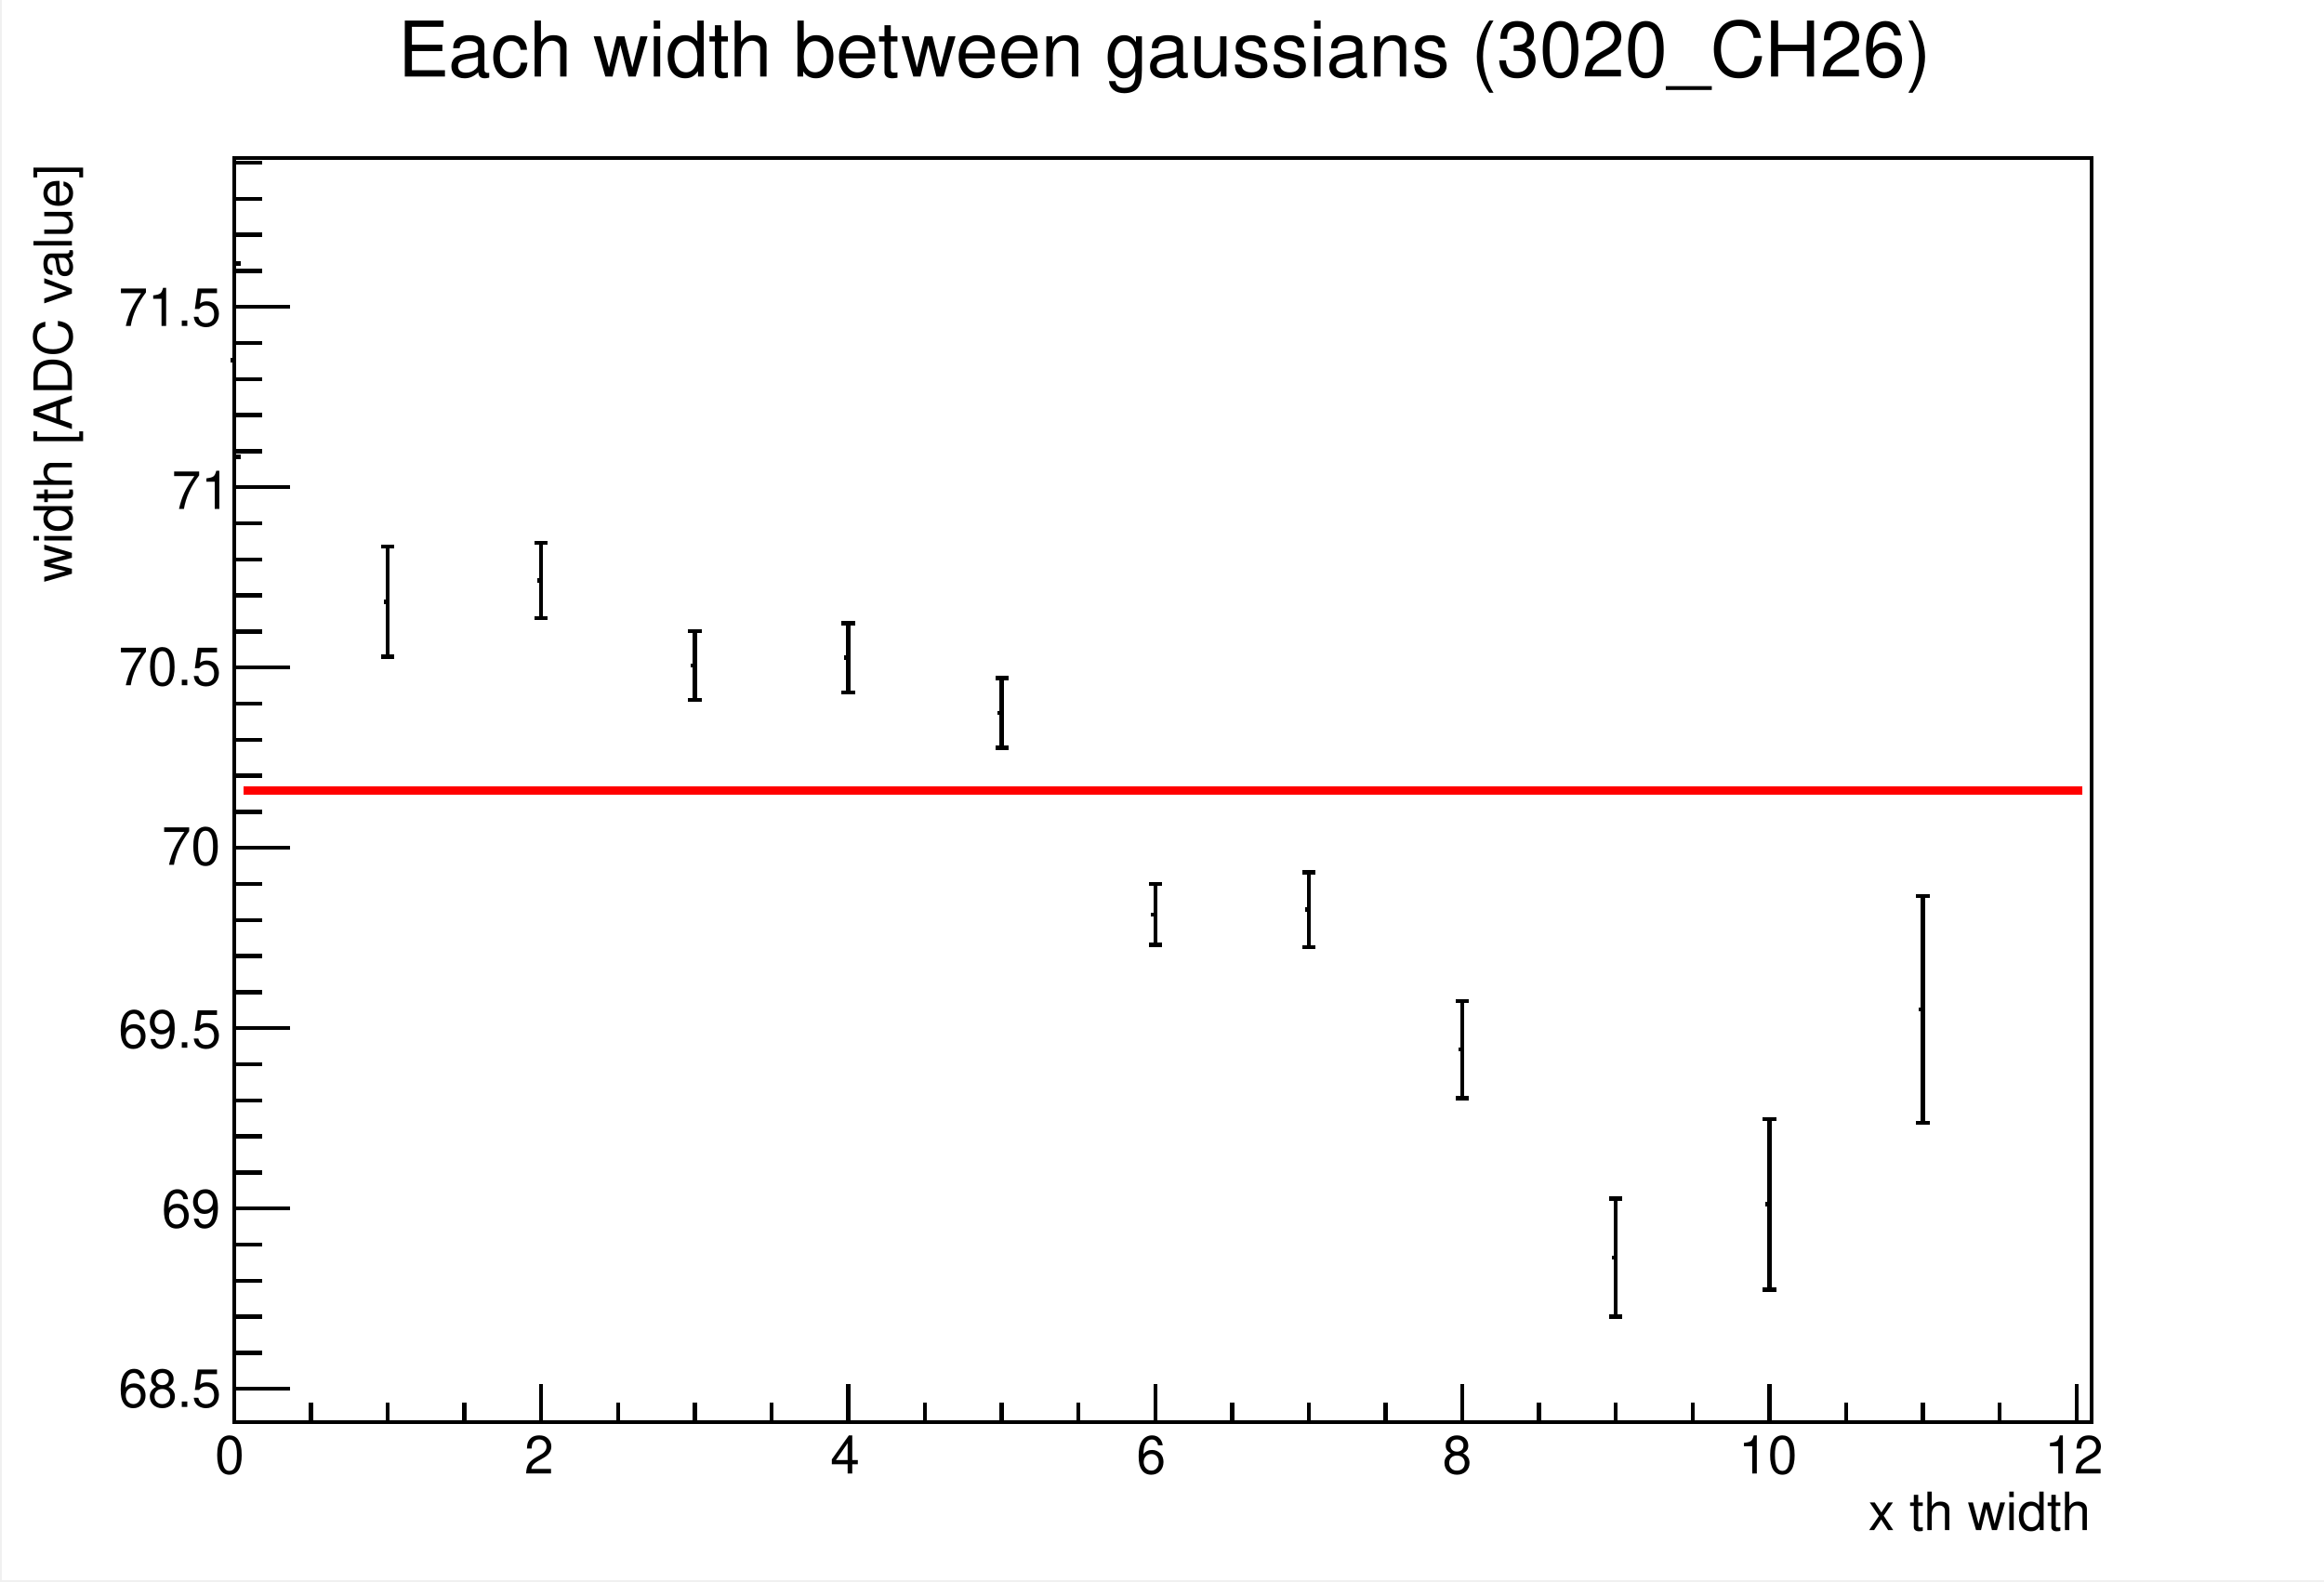
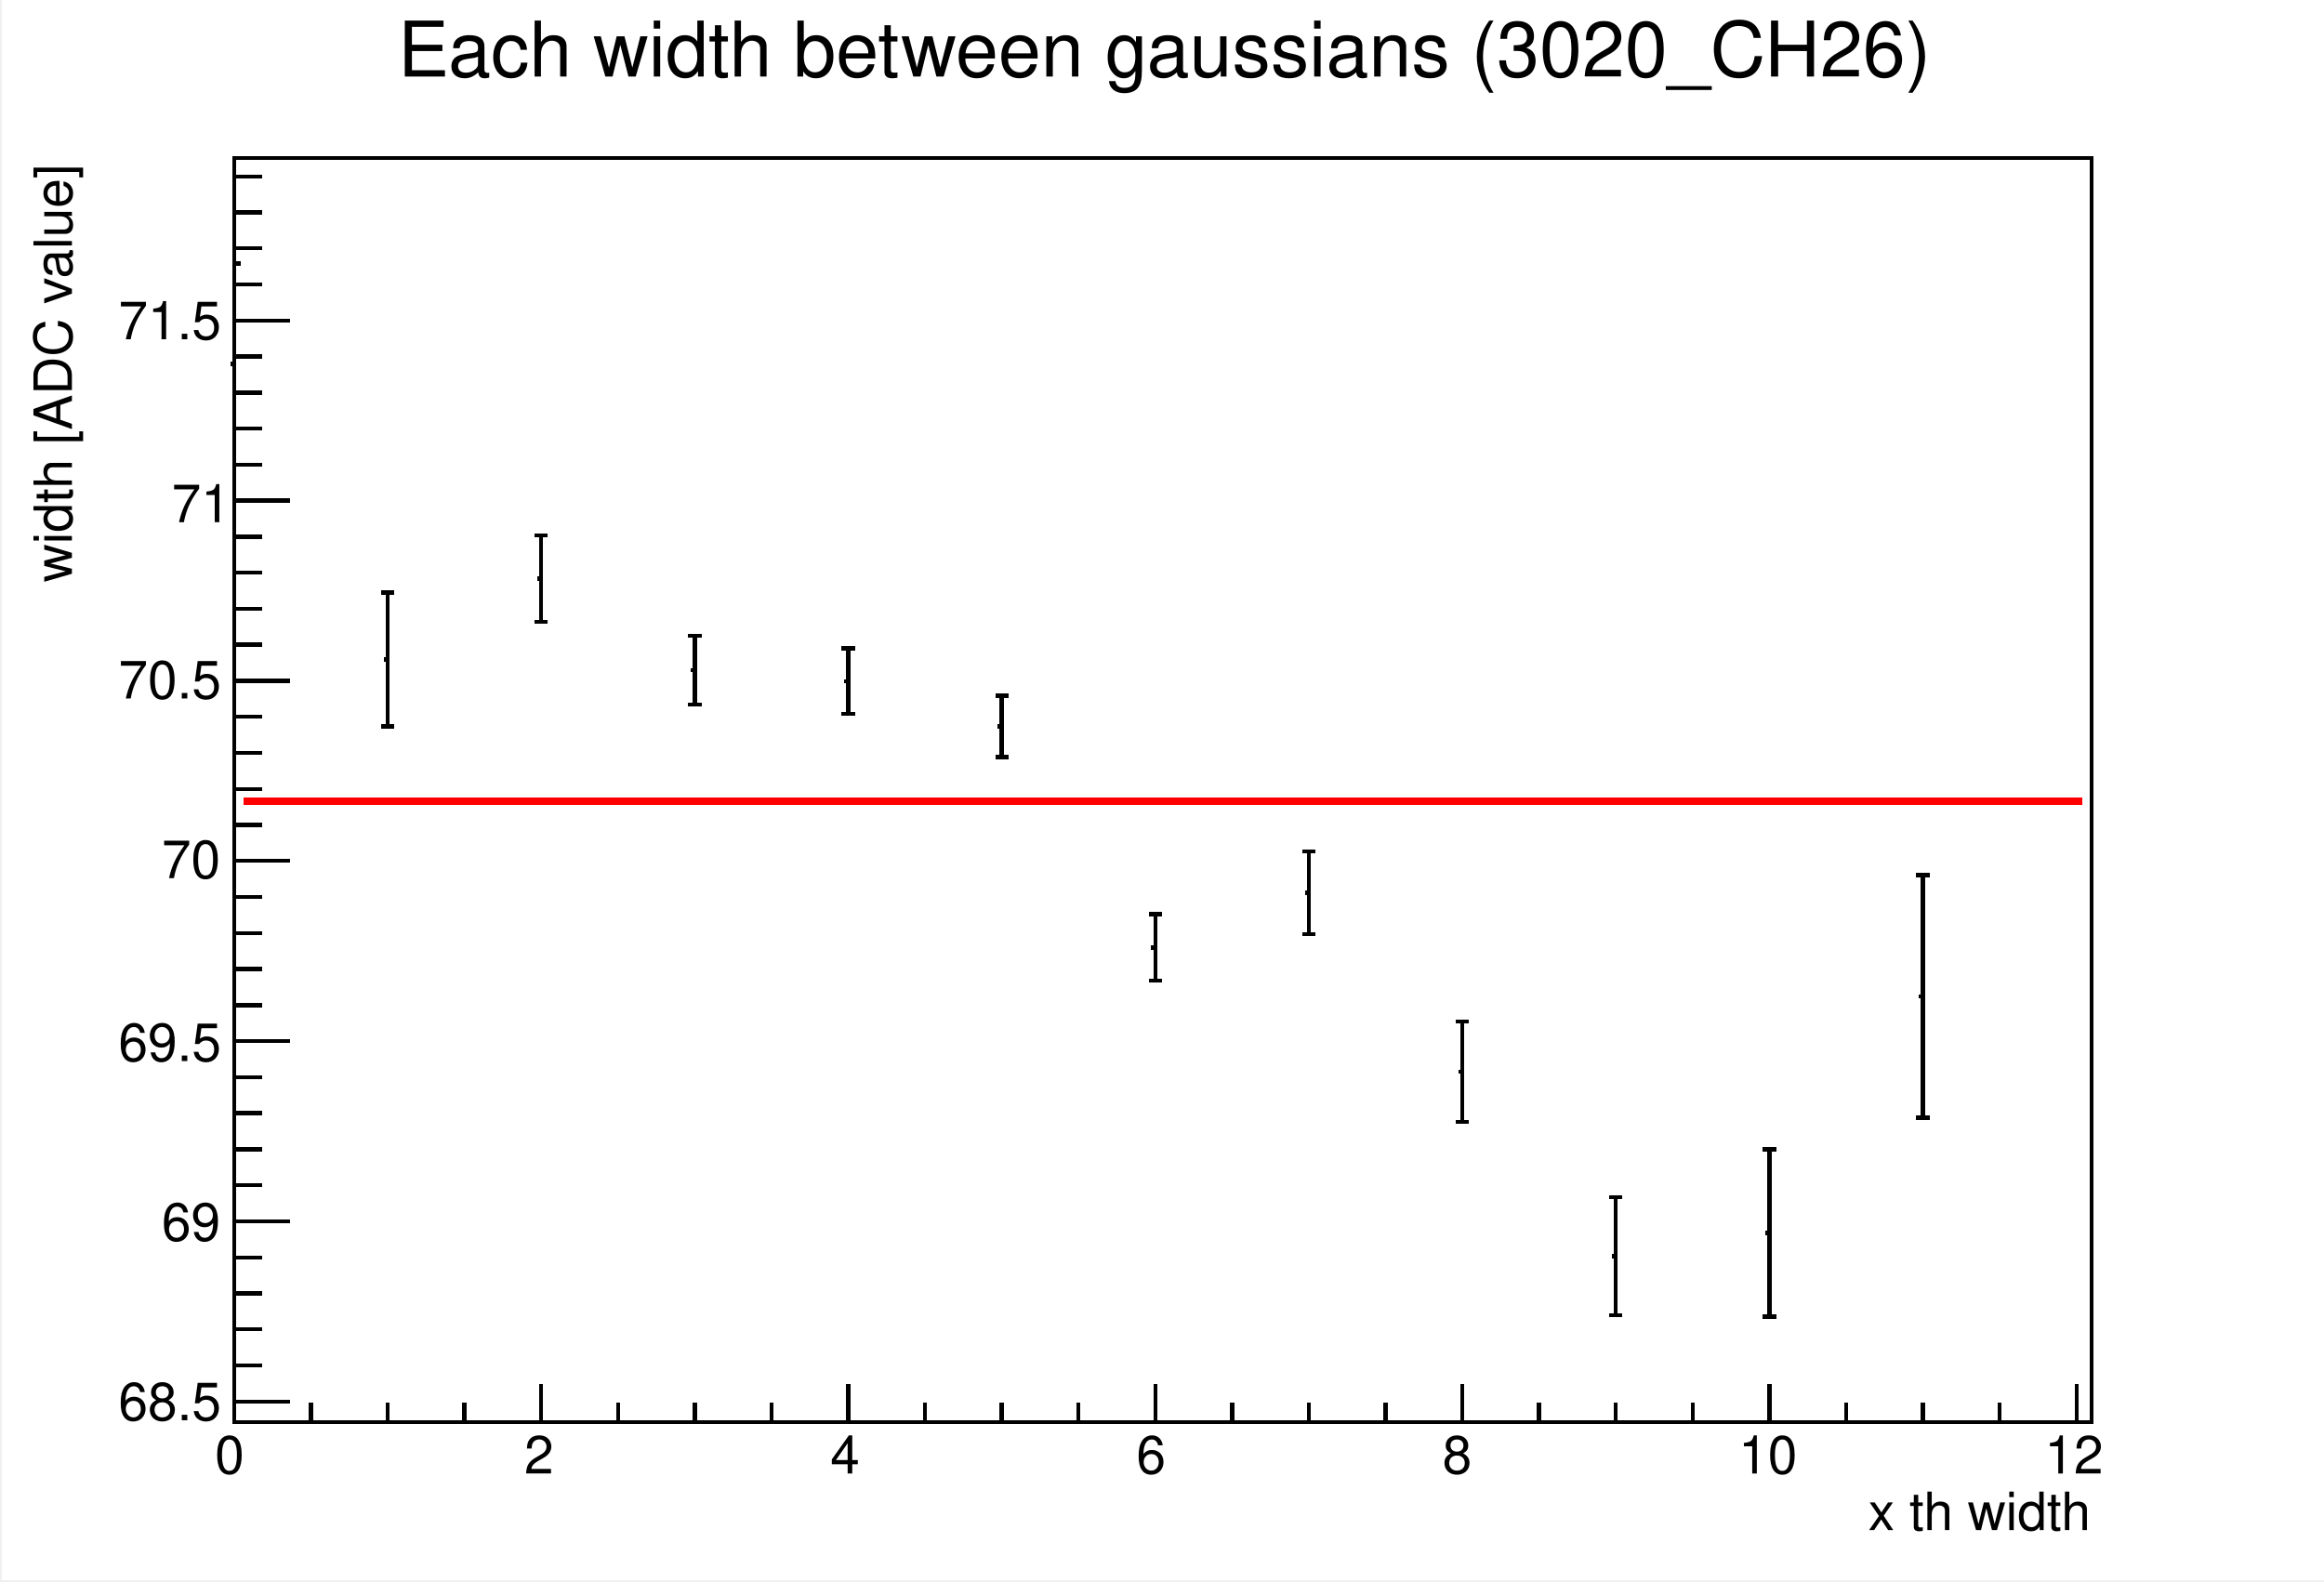
<svg xmlns="http://www.w3.org/2000/svg" width="567.429" height="386.304" viewBox="0 0 567.429 386.304" shape-rendering="crispEdges">
  <defs>
</defs>
  <rect x="0.5" y="0" width="566.929" height="385.804" fill="white" />
  <rect x="57.193" y="38.58" width="453.543" height="308.643" fill="white" />
  <rect x="57.193" y="38.58" width="453.543" height="308.643" fill="none" stroke="black" />
  <rect x="57.193" y="38.58" width="453.543" height="308.643" fill="white" />
  <rect x="57.193" y="38.58" width="453.543" height="308.643" fill="none" stroke="black" />
  <path d="M57.193,347.224h 453.543" fill="none" stroke="black" />
  <path d="M57.193,337.964v 9.259" fill="none" stroke="black" />
  <path d="M75.934,342.594v 4.63" fill="none" stroke="black" />
  <path d="M94.676,342.594v 4.63" fill="none" stroke="black" />
  <path d="M113.417,342.594v 4.63" fill="none" stroke="black" />
  <path d="M132.159,337.964v 9.259" fill="none" stroke="black" />
  <path d="M150.9,342.594v 4.63" fill="none" stroke="black" />
  <path d="M169.642,342.594v 4.63" fill="none" stroke="black" />
  <path d="M188.383,342.594v 4.63" fill="none" stroke="black" />
  <path d="M207.125,337.964v 9.259" fill="none" stroke="black" />
  <path d="M225.866,342.594v 4.63" fill="none" stroke="black" />
  <path d="M244.607,342.594v 4.63" fill="none" stroke="black" />
  <path d="M263.349,342.594v 4.63" fill="none" stroke="black" />
  <path d="M282.09,337.964v 9.259" fill="none" stroke="black" />
  <path d="M300.832,342.594v 4.63" fill="none" stroke="black" />
  <path d="M319.573,342.594v 4.63" fill="none" stroke="black" />
  <path d="M338.315,342.594v 4.63" fill="none" stroke="black" />
  <path d="M357.056,337.964v 9.259" fill="none" stroke="black" />
  <path d="M375.798,342.594v 4.63" fill="none" stroke="black" />
  <path d="M394.539,342.594v 4.63" fill="none" stroke="black" />
  <path d="M413.281,342.594v 4.63" fill="none" stroke="black" />
  <path d="M432.022,337.964v 9.259" fill="none" stroke="black" />
  <path d="M450.764,342.594v 4.63" fill="none" stroke="black" />
  <path d="M469.505,342.594v 4.63" fill="none" stroke="black" />
  <path d="M488.246,342.594v 4.63" fill="none" stroke="black" />
  <path d="M506.988,337.964v 9.259" fill="none" stroke="black" />
  <path d="M506.988,337.964v 9.259" fill="none" stroke="black" />
  <text xml:space="preserve" x="52.482" y="359.813" fill="black" font-size="12.888" font-family="Helvetica">0</text>
  <text xml:space="preserve" x="128.018" y="359.813" fill="black" font-size="12.888" font-family="Helvetica">2</text>
  <text xml:space="preserve" x="202.743" y="359.813" fill="black" font-size="12.888" font-family="Helvetica">4</text>
  <text xml:space="preserve" x="277.467" y="359.813" fill="black" font-size="12.888" font-family="Helvetica">6</text>
  <text xml:space="preserve" x="352.191" y="359.813" fill="black" font-size="12.888" font-family="Helvetica">8</text>
  <text xml:space="preserve" x="424.479" y="359.813" fill="black" font-size="12.888" font-family="Helvetica">10</text>
  <text xml:space="preserve" x="499.203" y="359.813" fill="black" font-size="12.888" font-family="Helvetica">12</text>
  <text xml:space="preserve" x="456.155" y="373.621" fill="black" font-size="12.888" font-family="Helvetica">x th width</text>
  <path d="M57.193,347.224v -308.643" fill="none" stroke="black" />
-   <path d="M70.799,339.118h -13.606" fill="none" stroke="black" />
-   <path d="M63.996,330.312h -6.803" fill="none" stroke="black" />
-   <path d="M63.996,321.507h -6.803" fill="none" stroke="black" />
-   <path d="M63.996,312.701h -6.803" fill="none" stroke="black" />
-   <path d="M63.996,303.896h -6.803" fill="none" stroke="black" />
-   <path d="M70.799,295.09h -13.606" fill="none" stroke="black" />
-   <path d="M63.996,286.284h -6.803" fill="none" stroke="black" />
-   <path d="M63.996,277.479h -6.803" fill="none" stroke="black" />
-   <path d="M63.996,268.673h -6.803" fill="none" stroke="black" />
-   <path d="M63.996,259.868h -6.803" fill="none" stroke="black" />
-   <path d="M70.799,251.062h -13.606" fill="none" stroke="black" />
-   <path d="M63.996,242.257h -6.803" fill="none" stroke="black" />
-   <path d="M63.996,233.451h -6.803" fill="none" stroke="black" />
-   <path d="M63.996,224.645h -6.803" fill="none" stroke="black" />
-   <path d="M63.996,215.84h -6.803" fill="none" stroke="black" />
-   <path d="M70.799,207.034h -13.606" fill="none" stroke="black" />
-   <path d="M63.996,198.229h -6.803" fill="none" stroke="black" />
-   <path d="M63.996,189.423h -6.803" fill="none" stroke="black" />
-   <path d="M63.996,180.617h -6.803" fill="none" stroke="black" />
-   <path d="M63.996,171.812h -6.803" fill="none" stroke="black" />
-   <path d="M70.799,163.006h -13.606" fill="none" stroke="black" />
-   <path d="M63.996,154.201h -6.803" fill="none" stroke="black" />
-   <path d="M63.996,145.395h -6.803" fill="none" stroke="black" />
-   <path d="M63.996,136.589h -6.803" fill="none" stroke="black" />
-   <path d="M63.996,127.784h -6.803" fill="none" stroke="black" />
-   <path d="M70.799,118.978h -13.606" fill="none" stroke="black" />
-   <path d="M63.996,110.173h -6.803" fill="none" stroke="black" />
-   <path d="M63.996,101.367h -6.803" fill="none" stroke="black" />
-   <path d="M63.996,92.561h -6.803" fill="none" stroke="black" />
-   <path d="M63.996,83.756h -6.803" fill="none" stroke="black" />
-   <path d="M70.799,74.95h -13.606" fill="none" stroke="black" />
-   <path d="M70.799,339.118h -13.606" fill="none" stroke="black" />
-   <path d="M70.799,74.95h -13.606" fill="none" stroke="black" />
-   <path d="M63.996,66.145h -6.803" fill="none" stroke="black" />
-   <path d="M63.996,57.339h -6.803" fill="none" stroke="black" />
-   <path d="M63.996,48.534h -6.803" fill="none" stroke="black" />
-   <path d="M63.996,39.728h -6.803" fill="none" stroke="black" />
-   <text xml:space="preserve" x="28.928" y="343.569" fill="black" font-size="12.888" font-family="Helvetica">68.5</text>
-   <text xml:space="preserve" x="39.486" y="299.709" fill="black" font-size="12.888" font-family="Helvetica">69</text>
-   <text xml:space="preserve" x="28.928" y="255.849" fill="black" font-size="12.888" font-family="Helvetica">69.5</text>
-   <text xml:space="preserve" x="39.486" y="211.177" fill="black" font-size="12.888" font-family="Helvetica">70</text>
-   <text xml:space="preserve" x="28.928" y="167.317" fill="black" font-size="12.888" font-family="Helvetica">70.5</text>
-   <text xml:space="preserve" x="41.923" y="124.27" fill="black" font-size="12.888" font-family="Helvetica">71</text>
-   <text xml:space="preserve" x="28.928" y="79.597" fill="black" font-size="12.888" font-family="Helvetica">71.5</text>
+   <path d="M70.799,342.226h -13.606" fill="none" stroke="black" />
+   <path d="M63.996,333.427h -6.803" fill="none" stroke="black" />
+   <path d="M63.996,324.628h -6.803" fill="none" stroke="black" />
+   <path d="M63.996,315.829h -6.803" fill="none" stroke="black" />
+   <path d="M63.996,307.03h -6.803" fill="none" stroke="black" />
+   <path d="M70.799,298.231h -13.606" fill="none" stroke="black" />
+   <path d="M63.996,289.432h -6.803" fill="none" stroke="black" />
+   <path d="M63.996,280.633h -6.803" fill="none" stroke="black" />
+   <path d="M63.996,271.834h -6.803" fill="none" stroke="black" />
+   <path d="M63.996,263.035h -6.803" fill="none" stroke="black" />
+   <path d="M70.799,254.236h -13.606" fill="none" stroke="black" />
+   <path d="M63.996,245.438h -6.803" fill="none" stroke="black" />
+   <path d="M63.996,236.639h -6.803" fill="none" stroke="black" />
+   <path d="M63.996,227.84h -6.803" fill="none" stroke="black" />
+   <path d="M63.996,219.041h -6.803" fill="none" stroke="black" />
+   <path d="M70.799,210.242h -13.606" fill="none" stroke="black" />
+   <path d="M63.996,201.443h -6.803" fill="none" stroke="black" />
+   <path d="M63.996,192.644h -6.803" fill="none" stroke="black" />
+   <path d="M63.996,183.845h -6.803" fill="none" stroke="black" />
+   <path d="M63.996,175.046h -6.803" fill="none" stroke="black" />
+   <path d="M70.799,166.247h -13.606" fill="none" stroke="black" />
+   <path d="M63.996,157.448h -6.803" fill="none" stroke="black" />
+   <path d="M63.996,148.649h -6.803" fill="none" stroke="black" />
+   <path d="M63.996,139.85h -6.803" fill="none" stroke="black" />
+   <path d="M63.996,131.051h -6.803" fill="none" stroke="black" />
+   <path d="M70.799,122.252h -13.606" fill="none" stroke="black" />
+   <path d="M63.996,113.454h -6.803" fill="none" stroke="black" />
+   <path d="M63.996,104.655h -6.803" fill="none" stroke="black" />
+   <path d="M63.996,95.856h -6.803" fill="none" stroke="black" />
+   <path d="M63.996,87.057h -6.803" fill="none" stroke="black" />
+   <path d="M70.799,78.258h -13.606" fill="none" stroke="black" />
+   <path d="M70.799,342.226h -13.606" fill="none" stroke="black" />
+   <path d="M70.799,78.258h -13.606" fill="none" stroke="black" />
+   <path d="M63.996,69.459h -6.803" fill="none" stroke="black" />
+   <path d="M63.996,60.66h -6.803" fill="none" stroke="black" />
+   <path d="M63.996,51.861h -6.803" fill="none" stroke="black" />
+   <path d="M63.996,43.062h -6.803" fill="none" stroke="black" />
+   <text xml:space="preserve" x="28.928" y="346.818" fill="black" font-size="12.888" font-family="Helvetica">68.5</text>
+   <text xml:space="preserve" x="39.486" y="302.958" fill="black" font-size="12.888" font-family="Helvetica">69</text>
+   <text xml:space="preserve" x="28.928" y="259.098" fill="black" font-size="12.888" font-family="Helvetica">69.5</text>
+   <text xml:space="preserve" x="39.486" y="214.426" fill="black" font-size="12.888" font-family="Helvetica">70</text>
+   <text xml:space="preserve" x="28.928" y="170.566" fill="black" font-size="12.888" font-family="Helvetica">70.5</text>
+   <text xml:space="preserve" x="41.923" y="127.518" fill="black" font-size="12.888" font-family="Helvetica">71</text>
+   <text xml:space="preserve" x="28.928" y="82.846" fill="black" font-size="12.888" font-family="Helvetica">71.5</text>
  <g transform="rotate(-90,17.5566,142.138)">
    <text xml:space="preserve" x="17.557" y="142.138" fill="black" font-size="12.888" font-family="Helvetica">width [ADC value]</text>
  </g>
  <g stroke="black" stroke-width="1" fill="none">
-     <line x1="56.193" y1="87.907" x2="57.193" y2="87.907" />
-     <line x1="93.676" y1="146.92" x2="94.676" y2="146.92" />
-     <line x1="131.159" y1="141.751" x2="132.159" y2="141.751" />
-     <line x1="168.642" y1="162.558" x2="169.642" y2="162.558" />
-     <line x1="206.125" y1="160.619" x2="207.125" y2="160.619" />
-     <line x1="243.607" y1="174.077" x2="244.607" y2="174.077" />
-     <line x1="281.09" y1="223.305" x2="282.09" y2="223.305" />
-     <line x1="318.573" y1="222.109" x2="319.573" y2="222.109" />
-     <line x1="356.056" y1="256.301" x2="357.056" y2="256.301" />
-     <line x1="393.539" y1="307.103" x2="394.539" y2="307.103" />
-     <line x1="431.022" y1="294.061" x2="432.022" y2="294.061" />
-     <line x1="468.505" y1="246.54" x2="469.505" y2="246.54" />
+     <line x1="56.193" y1="88.895" x2="57.193" y2="88.895" />
+     <line x1="93.676" y1="161.063" x2="94.676" y2="161.063" />
+     <line x1="131.159" y1="141.333" x2="132.159" y2="141.333" />
+     <line x1="168.642" y1="163.649" x2="169.642" y2="163.649" />
+     <line x1="206.125" y1="166.308" x2="207.125" y2="166.308" />
+     <line x1="243.607" y1="177.373" x2="244.607" y2="177.373" />
+     <line x1="281.09" y1="231.375" x2="282.09" y2="231.375" />
+     <line x1="318.573" y1="217.992" x2="319.573" y2="217.992" />
+     <line x1="356.056" y1="261.682" x2="357.056" y2="261.682" />
+     <line x1="393.539" y1="306.748" x2="394.539" y2="306.748" />
+     <line x1="431.022" y1="301.088" x2="432.022" y2="301.088" />
+     <line x1="468.505" y1="243.326" x2="469.505" y2="243.326" />
  </g>
-   <path d="M59.461,193.122h 222.236" fill="none" stroke="#ff0000" stroke-width="2" />
-   <path d="M281.697,193.122h 222.236" fill="none" stroke="#ff0000" stroke-width="2" />
-   <path d="M503.933,193.122h 4.535" fill="none" stroke="#ff0000" stroke-width="2" />
-   <path d="M57.193,87.907v -23.606" fill="none" stroke="black" />
+   <path d="M59.461,195.654h 222.236" fill="none" stroke="#ff0000" stroke-width="2" />
+   <path d="M281.697,195.654h 222.236" fill="none" stroke="#ff0000" stroke-width="2" />
+   <path d="M503.933,195.654h 4.535" fill="none" stroke="#ff0000" stroke-width="2" />
+   <path d="M57.193,88.895v -24.594" fill="none" stroke="black" />
  <path d="M57.193,64.301h 1.624" fill="none" stroke="black" />
-   <path d="M57.193,87.907v 23.606" fill="none" stroke="black" />
-   <path d="M57.193,111.513h 1.624" fill="none" stroke="black" />
-   <path d="M94.676,146.92v -13.393" fill="none" stroke="black" />
-   <path d="M93.051,133.527h 3.249" fill="none" stroke="black" />
-   <path d="M94.676,146.92v 13.393" fill="none" stroke="black" />
-   <path d="M93.051,160.313h 3.249" fill="none" stroke="black" />
-   <path d="M132.159,141.751v -9.226" fill="none" stroke="black" />
-   <path d="M130.534,132.525h 3.249" fill="none" stroke="black" />
-   <path d="M132.159,141.751v 9.226" fill="none" stroke="black" />
-   <path d="M130.534,150.977h 3.249" fill="none" stroke="black" />
-   <path d="M169.642,162.558v -8.393" fill="none" stroke="black" />
-   <path d="M168.017,154.165h 3.249" fill="none" stroke="black" />
-   <path d="M169.642,162.558v 8.393" fill="none" stroke="black" />
-   <path d="M168.017,170.951h 3.249" fill="none" stroke="black" />
-   <path d="M207.125,160.619v -8.477" fill="none" stroke="black" />
-   <path d="M205.5,152.142h 3.249" fill="none" stroke="black" />
-   <path d="M207.125,160.619v 8.477" fill="none" stroke="black" />
-   <path d="M205.5,169.096h 3.249" fill="none" stroke="black" />
-   <path d="M244.607,174.077v -8.491" fill="none" stroke="black" />
-   <path d="M242.983,165.586h 3.249" fill="none" stroke="black" />
-   <path d="M244.607,174.077v 8.491" fill="none" stroke="black" />
-   <path d="M242.983,182.568h 3.249" fill="none" stroke="black" />
-   <path d="M282.09,223.305v -7.394" fill="none" stroke="black" />
-   <path d="M280.466,215.911h 3.249" fill="none" stroke="black" />
-   <path d="M282.09,223.305v 7.394" fill="none" stroke="black" />
-   <path d="M280.466,230.699h 3.249" fill="none" stroke="black" />
-   <path d="M319.573,222.109v -9.134" fill="none" stroke="black" />
-   <path d="M317.949,212.975h 3.249" fill="none" stroke="black" />
-   <path d="M319.573,222.109v 9.134" fill="none" stroke="black" />
-   <path d="M317.949,231.243h 3.249" fill="none" stroke="black" />
-   <path d="M357.056,256.301v -11.865" fill="none" stroke="black" />
-   <path d="M355.432,244.436h 3.249" fill="none" stroke="black" />
-   <path d="M357.056,256.301v 11.865" fill="none" stroke="black" />
-   <path d="M355.432,268.166h 3.249" fill="none" stroke="black" />
-   <path d="M394.539,307.103v -14.4" fill="none" stroke="black" />
-   <path d="M392.915,292.703h 3.249" fill="none" stroke="black" />
-   <path d="M394.539,307.103v 14.4" fill="none" stroke="black" />
-   <path d="M392.915,321.504h 3.249" fill="none" stroke="black" />
-   <path d="M432.022,294.061v -20.825" fill="none" stroke="black" />
-   <path d="M430.398,273.237h 3.249" fill="none" stroke="black" />
-   <path d="M432.022,294.061v 20.825" fill="none" stroke="black" />
-   <path d="M430.398,314.886h 3.249" fill="none" stroke="black" />
-   <path d="M469.505,246.54v -27.7" fill="none" stroke="black" />
-   <path d="M467.881,218.84h 3.249" fill="none" stroke="black" />
-   <path d="M469.505,246.54v 27.7" fill="none" stroke="black" />
-   <path d="M467.881,274.24h 3.249" fill="none" stroke="black" />
+   <path d="M57.193,88.895v 24.594" fill="none" stroke="black" />
+   <path d="M57.193,113.489h 1.624" fill="none" stroke="black" />
+   <path d="M94.676,161.063v -16.326" fill="none" stroke="black" />
+   <path d="M93.051,144.737h 3.249" fill="none" stroke="black" />
+   <path d="M94.676,161.063v 16.326" fill="none" stroke="black" />
+   <path d="M93.051,177.389h 3.249" fill="none" stroke="black" />
+   <path d="M132.159,141.333v -10.557" fill="none" stroke="black" />
+   <path d="M130.534,130.776h 3.249" fill="none" stroke="black" />
+   <path d="M132.159,141.333v 10.557" fill="none" stroke="black" />
+   <path d="M130.534,151.89h 3.249" fill="none" stroke="black" />
+   <path d="M169.642,163.649v -8.368" fill="none" stroke="black" />
+   <path d="M168.017,155.281h 3.249" fill="none" stroke="black" />
+   <path d="M169.642,163.649v 8.368" fill="none" stroke="black" />
+   <path d="M168.017,172.018h 3.249" fill="none" stroke="black" />
+   <path d="M207.125,166.308v -7.955" fill="none" stroke="black" />
+   <path d="M205.5,158.354h 3.249" fill="none" stroke="black" />
+   <path d="M207.125,166.308v 7.955" fill="none" stroke="black" />
+   <path d="M205.5,174.263h 3.249" fill="none" stroke="black" />
+   <path d="M244.607,177.373v -7.464" fill="none" stroke="black" />
+   <path d="M242.983,169.909h 3.249" fill="none" stroke="black" />
+   <path d="M244.607,177.373v 7.464" fill="none" stroke="black" />
+   <path d="M242.983,184.837h 3.249" fill="none" stroke="black" />
+   <path d="M282.09,231.375v -8.128" fill="none" stroke="black" />
+   <path d="M280.466,223.247h 3.249" fill="none" stroke="black" />
+   <path d="M282.09,231.375v 8.128" fill="none" stroke="black" />
+   <path d="M280.466,239.503h 3.249" fill="none" stroke="black" />
+   <path d="M319.573,217.992v -10.133" fill="none" stroke="black" />
+   <path d="M317.949,207.859h 3.249" fill="none" stroke="black" />
+   <path d="M319.573,217.992v 10.133" fill="none" stroke="black" />
+   <path d="M317.949,228.125h 3.249" fill="none" stroke="black" />
+   <path d="M357.056,261.682v -12.259" fill="none" stroke="black" />
+   <path d="M355.432,249.423h 3.249" fill="none" stroke="black" />
+   <path d="M357.056,261.682v 12.259" fill="none" stroke="black" />
+   <path d="M355.432,273.941h 3.249" fill="none" stroke="black" />
+   <path d="M394.539,306.748v -14.375" fill="none" stroke="black" />
+   <path d="M392.915,292.374h 3.249" fill="none" stroke="black" />
+   <path d="M394.539,306.748v 14.375" fill="none" stroke="black" />
+   <path d="M392.915,321.123h 3.249" fill="none" stroke="black" />
+   <path d="M432.022,301.088v -20.416" fill="none" stroke="black" />
+   <path d="M430.398,280.672h 3.249" fill="none" stroke="black" />
+   <path d="M432.022,301.088v 20.416" fill="none" stroke="black" />
+   <path d="M430.398,321.504h 3.249" fill="none" stroke="black" />
+   <path d="M469.505,243.326v -29.622" fill="none" stroke="black" />
+   <path d="M467.881,213.704h 3.249" fill="none" stroke="black" />
+   <path d="M469.505,243.326v 29.622" fill="none" stroke="black" />
+   <path d="M467.881,272.948h 3.249" fill="none" stroke="black" />
  <text xml:space="preserve" x="97.154" y="18.681" fill="black" font-size="18.741" font-family="Helvetica">Each width between gaussians (3020_CH26)</text>
</svg>
